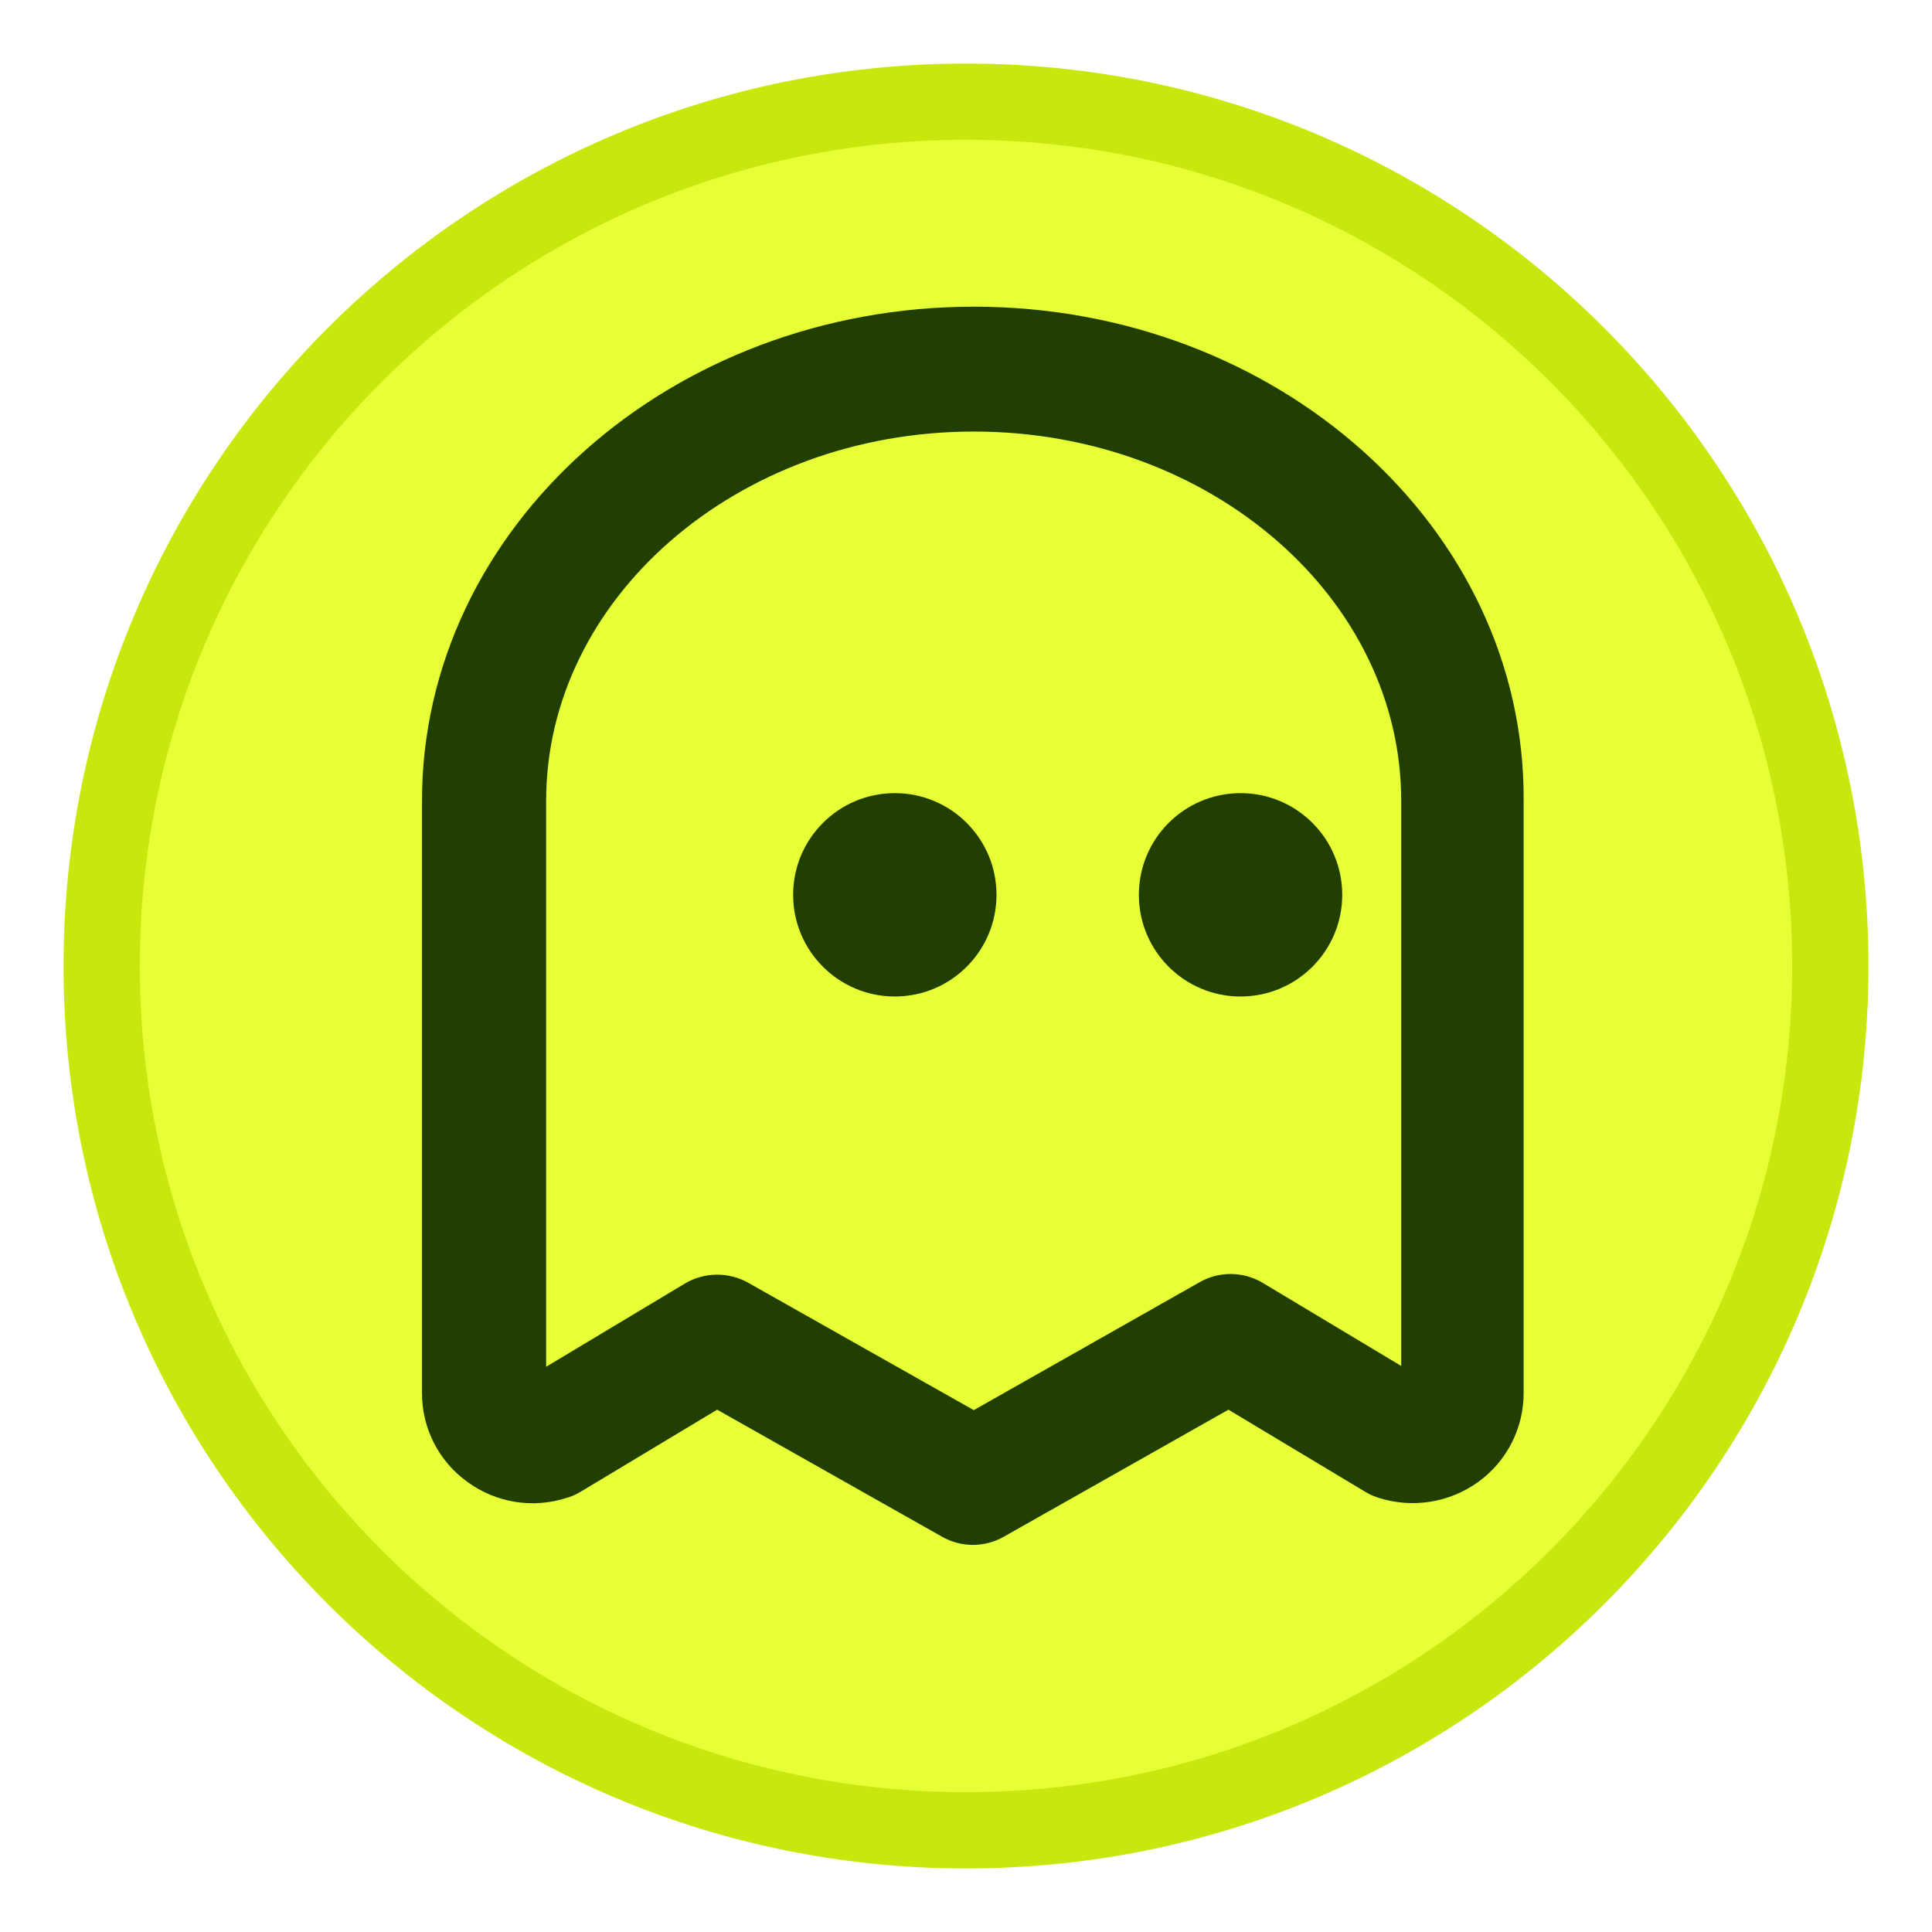
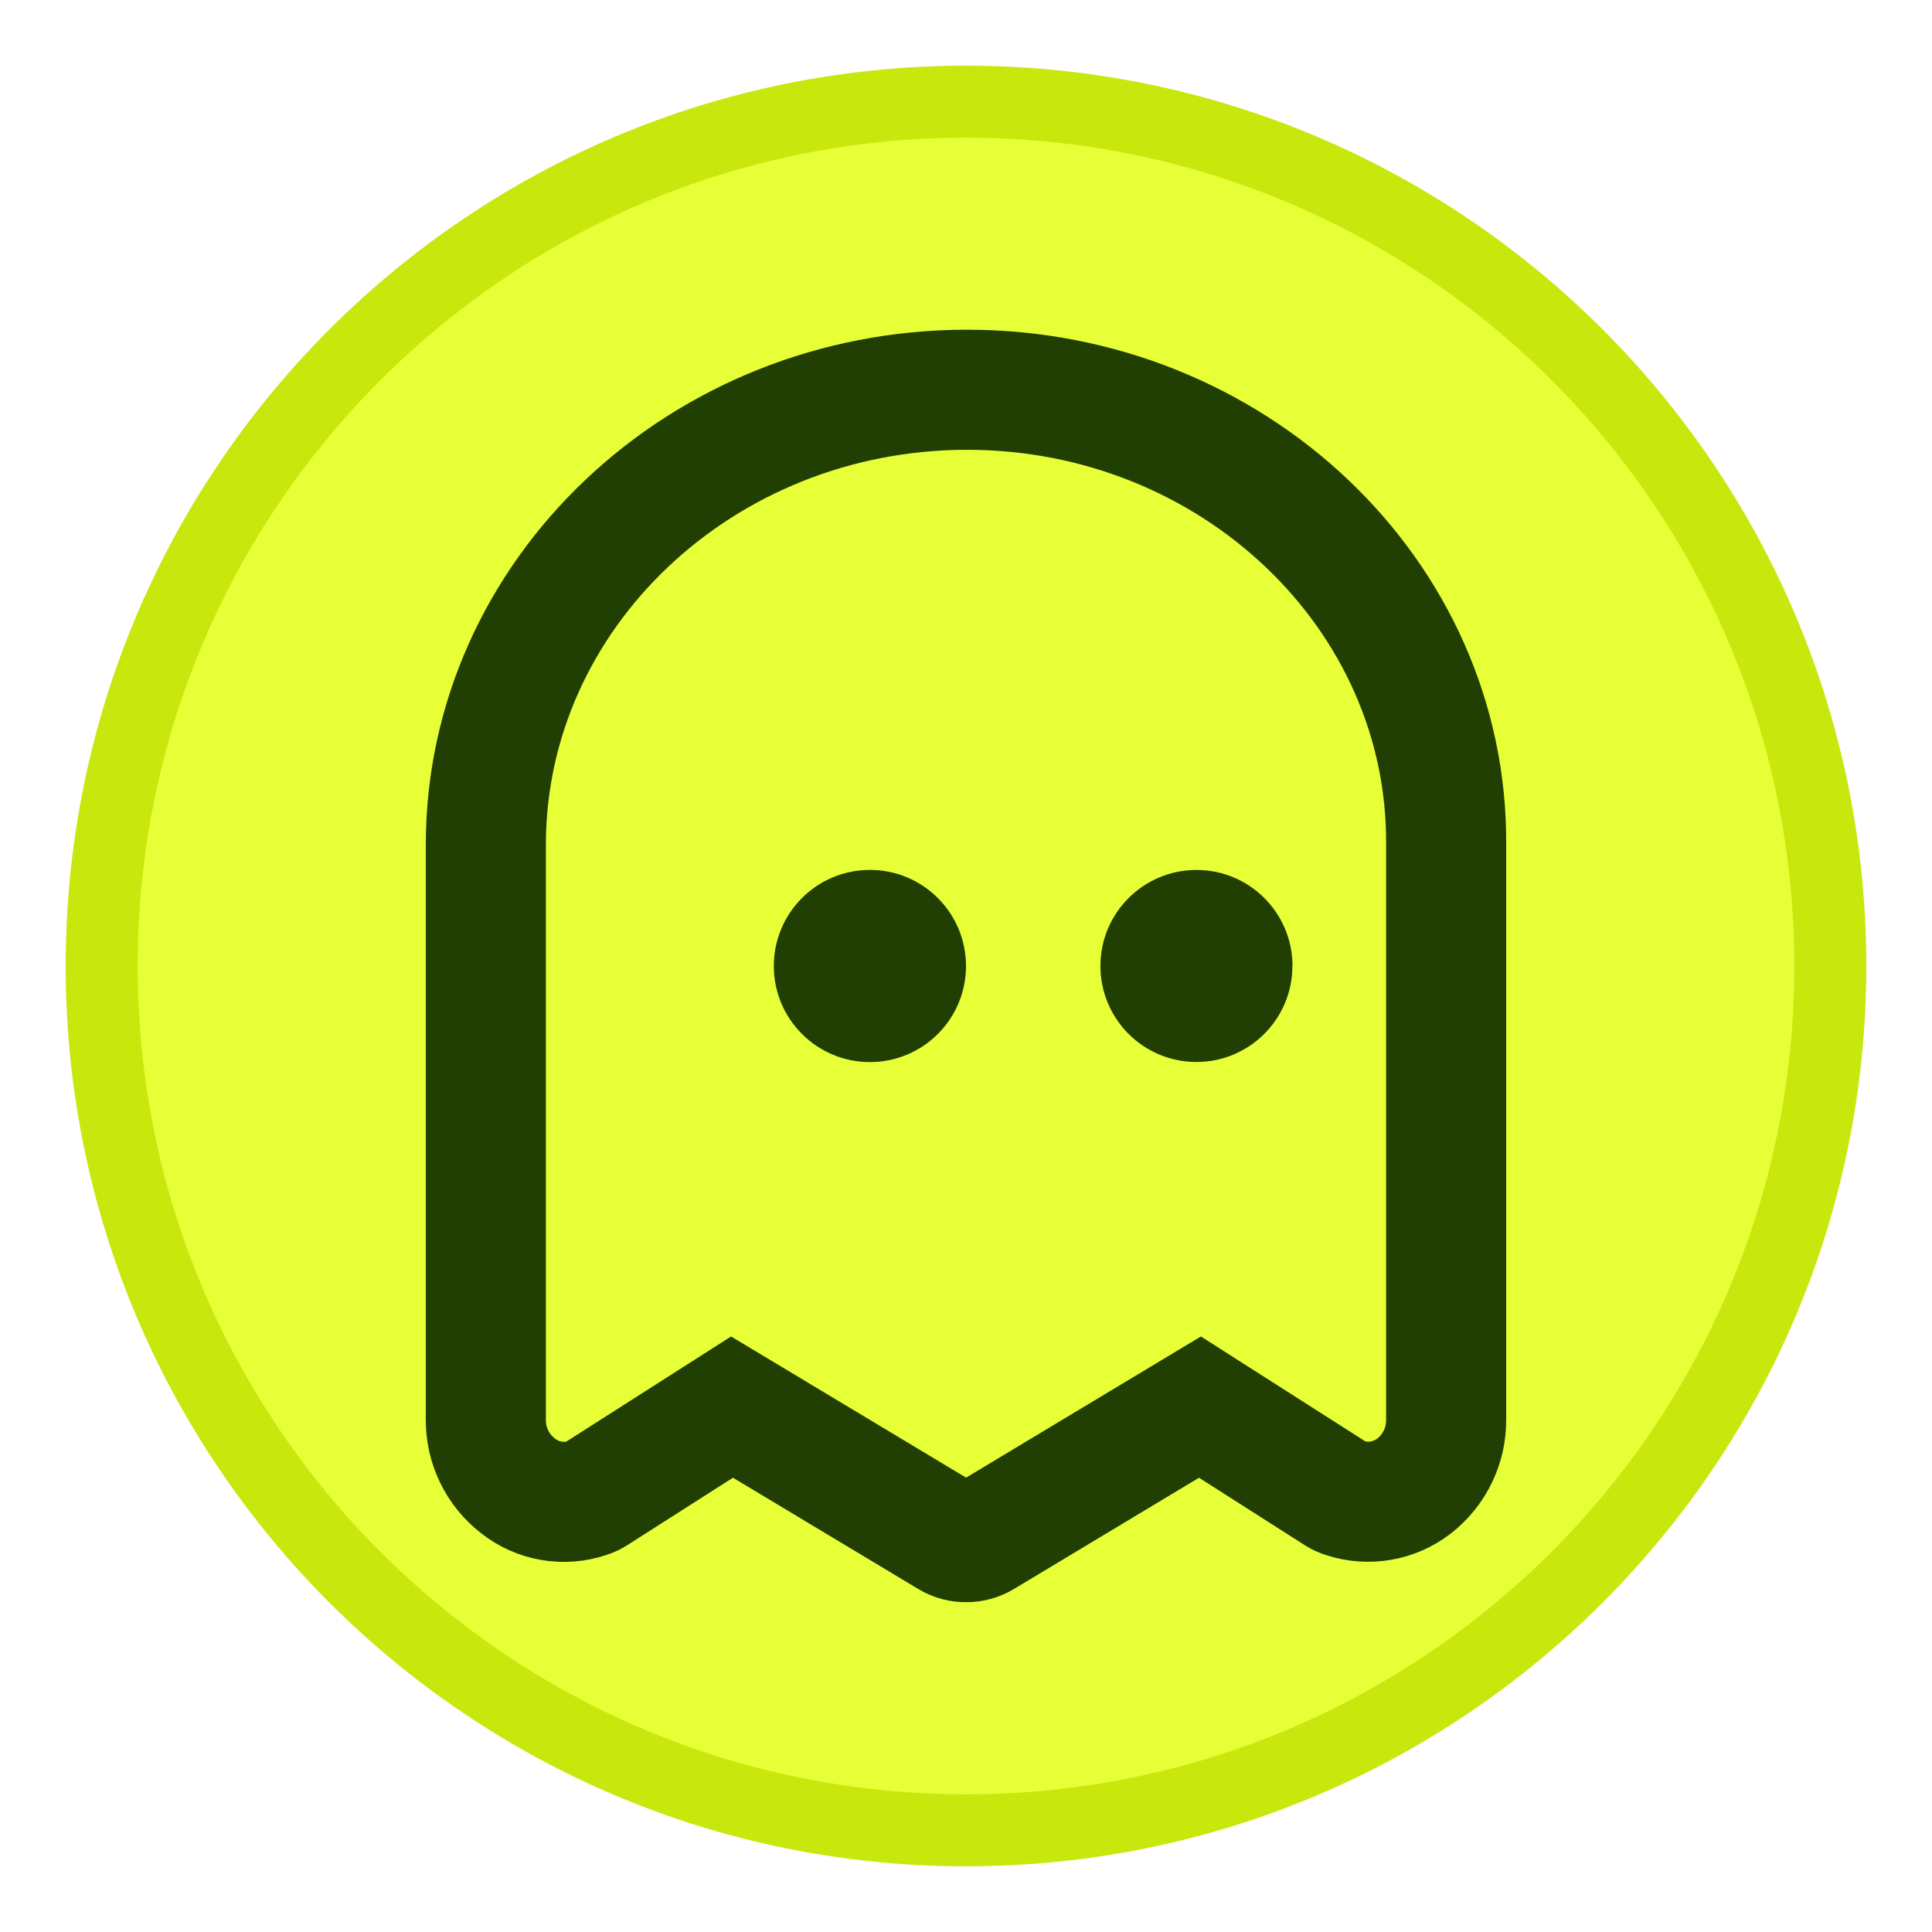
<svg xmlns="http://www.w3.org/2000/svg" width="19" height="19" fill="none">
-   <circle cx="9.5" cy="9.5" r="8.5" fill="#E7FF36" stroke="#C8E70C" stroke-width=".75" />
-   <path fill-rule="evenodd" clip-rule="evenodd" d="M4.4 7.876c0-2.54 2.322-4.61 5.178-4.61 2.853 0 5.175 2.07 5.156 4.61V13.7a.826.826 0 0 1-.344.672.85.85 0 0 1-.752.121.325.325 0 0 1-.079-.034l-1.474-.885-2.338 1.322a.365.365 0 0 1-.358 0l-2.34-1.322-1.474.886a.324.324 0 0 1-.08.033.834.834 0 0 1-.749-.12.822.822 0 0 1-.346-.673V7.876zm9.58 5.9a.123.123 0 0 0 .05-.096V7.876c0-2.142-1.996-3.882-4.453-3.882-2.458 0-4.456 1.745-4.456 3.882v5.81c0 .039.019.075.05.098.022.015.05.023.078.022l1.617-.97a.372.372 0 0 1 .366-.005l2.345 1.324 2.342-1.327a.365.365 0 0 1 .366 0l1.617.97a.131.131 0 0 0 .078-.021z" fill="#213F03" stroke="#213F03" stroke-width=".5" />
-   <circle cx="8.8" cy="8.8" r="1" fill="#213F03" />
-   <circle cx="12.2" cy="8.8" r="1" fill="#213F03" />
+   <circle cx="9.5" cy="9.5" r="8.5" fill="#E7FF36" stroke="#C8E70C" stroke-width=".708" />
+   <path d="M9.5 9.5a.944.944 0 1 1-1.89 0 .944.944 0 0 1 1.89 0zM12.71 9.5a.944.944 0 1 1-1.888 0 .944.944 0 0 1 1.889 0z" fill="#213F03" />
+   <path d="M9.51 3.833c-2.61 0-4.732 2.009-4.732 4.475v5.652a.814.814 0 0 0 .317.653.726.726 0 0 0 .685.118.284.284 0 0 0 .071-.033l1.348-.86 2.138 1.284c.05.03.107.045.164.044a.318.318 0 0 0 .164-.044l2.136-1.284 1.348.86a.284.284 0 0 0 .072.033.74.74 0 0 0 .687-.118.82.82 0 0 0 .314-.653V8.308c.018-2.466-2.104-4.475-4.712-4.475z" stroke="#213F03" stroke-width="1.181" />
</svg>
